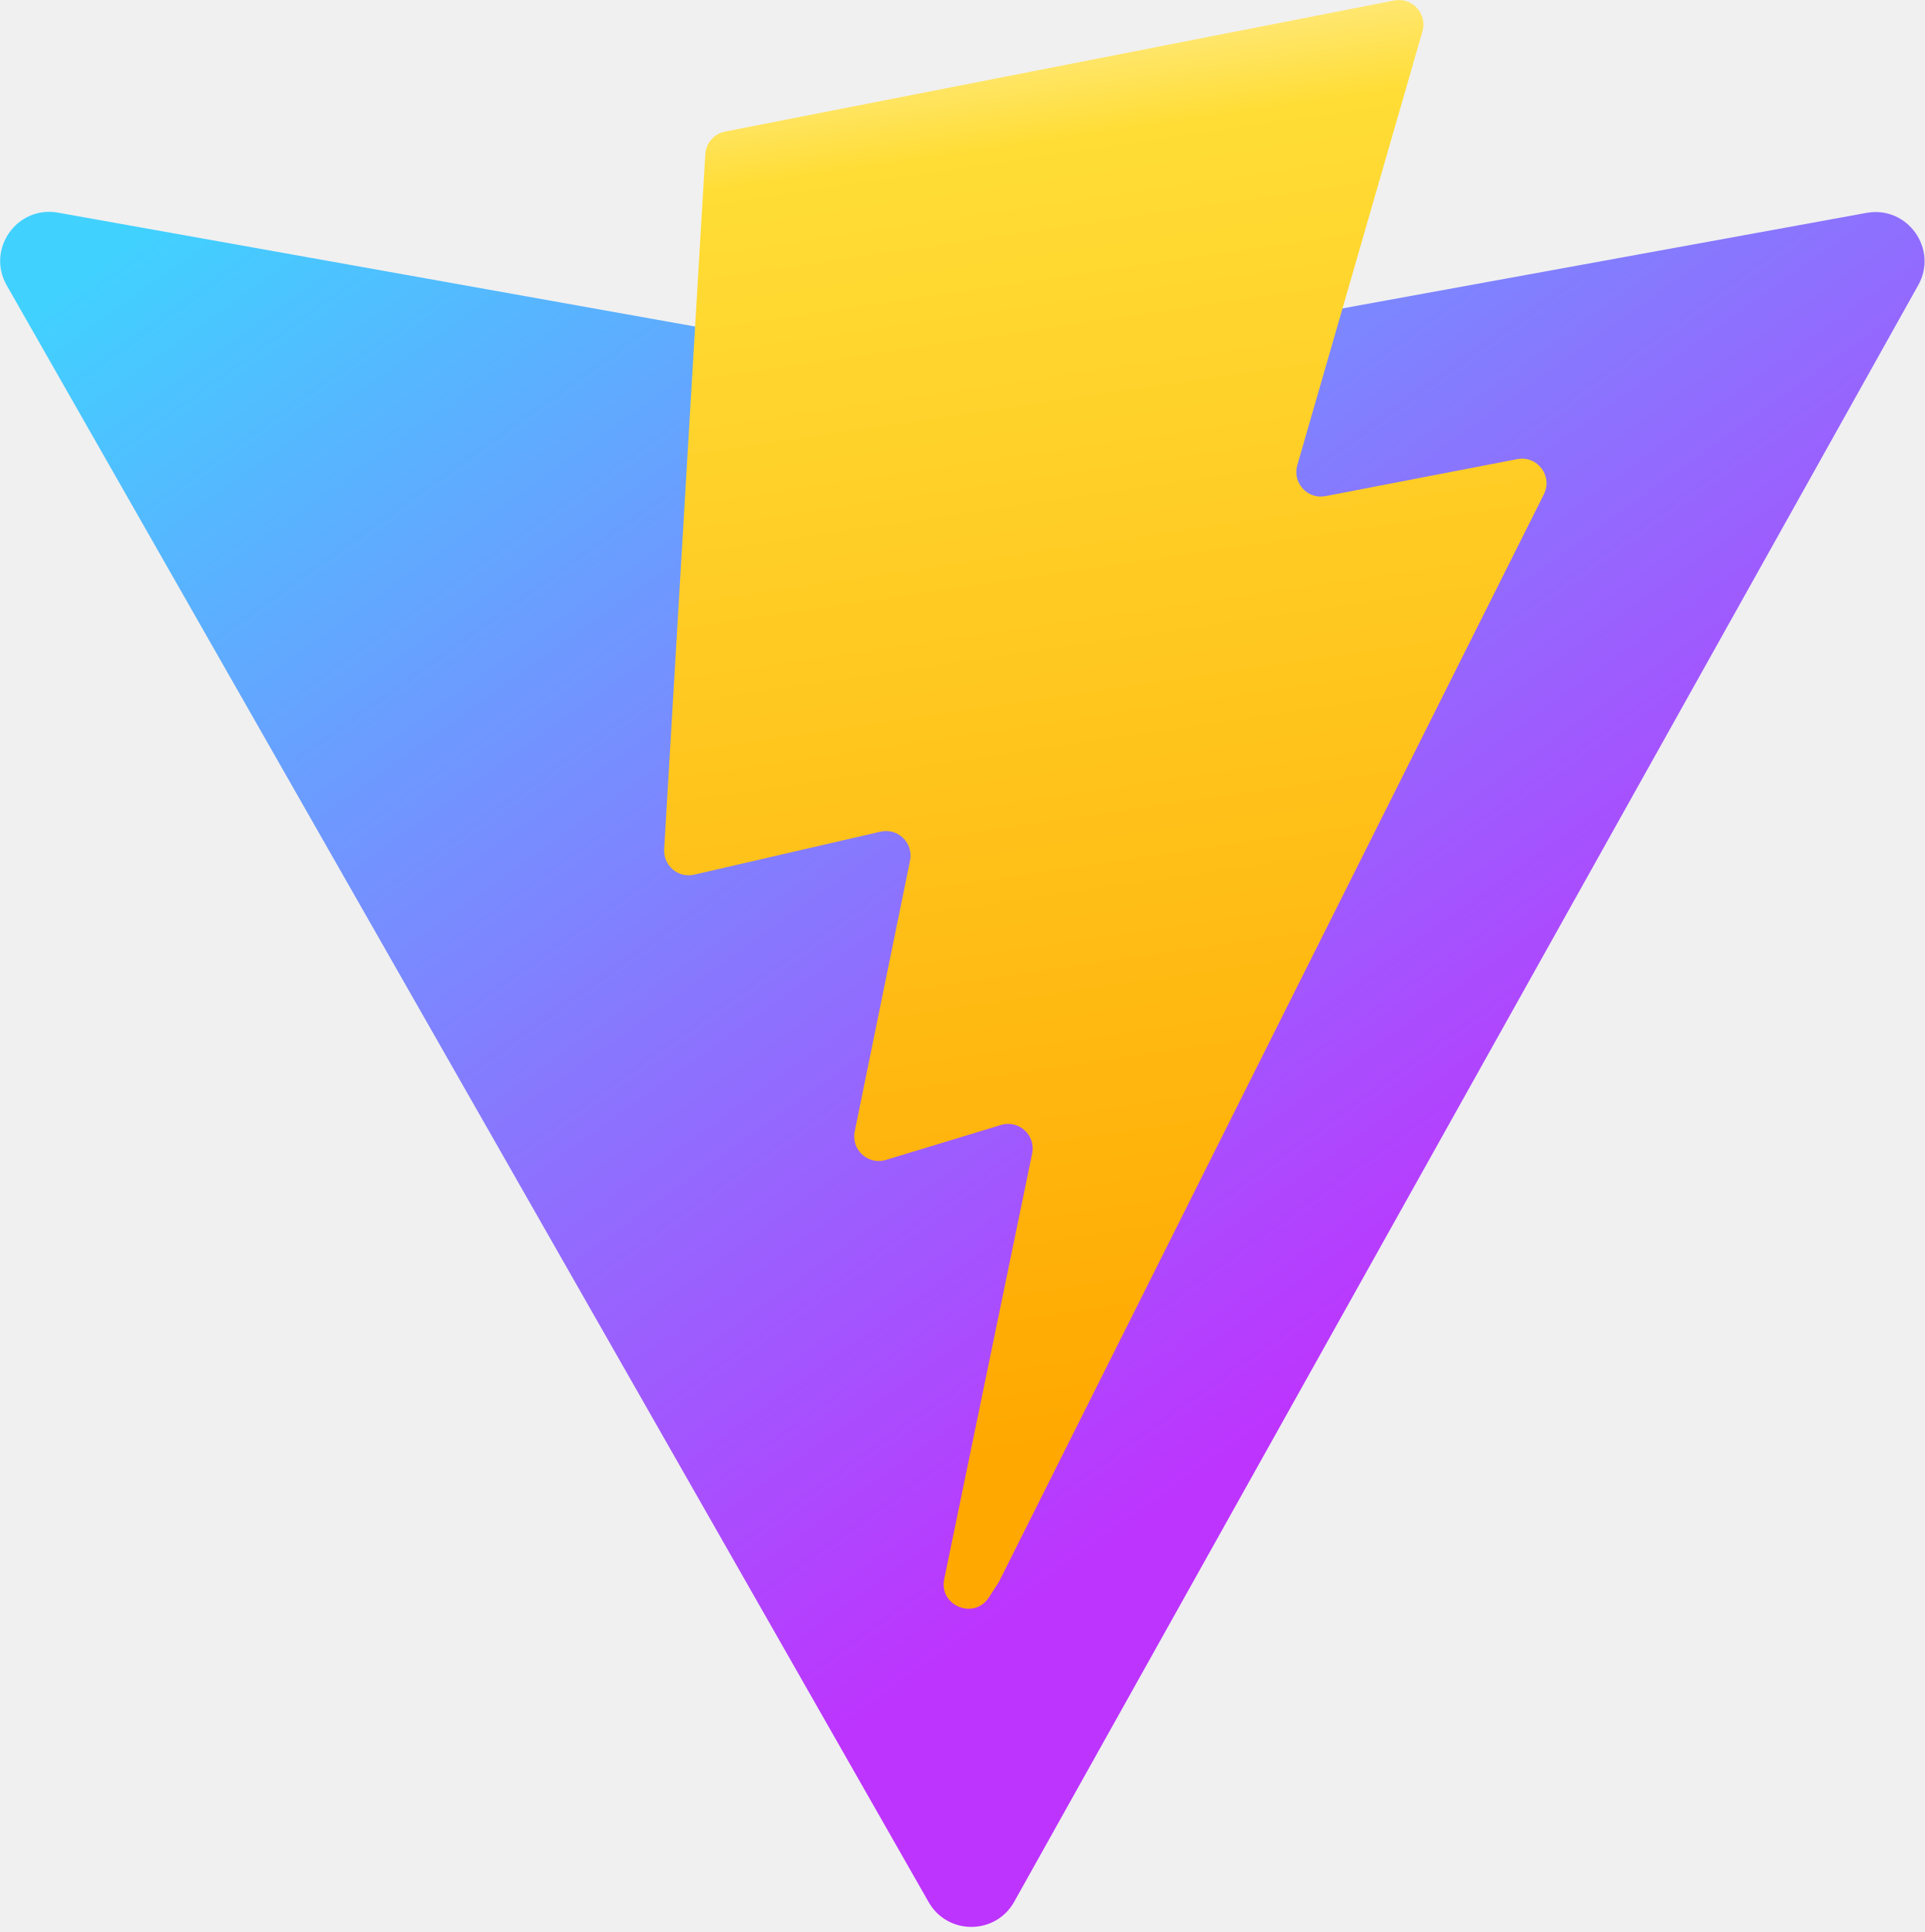
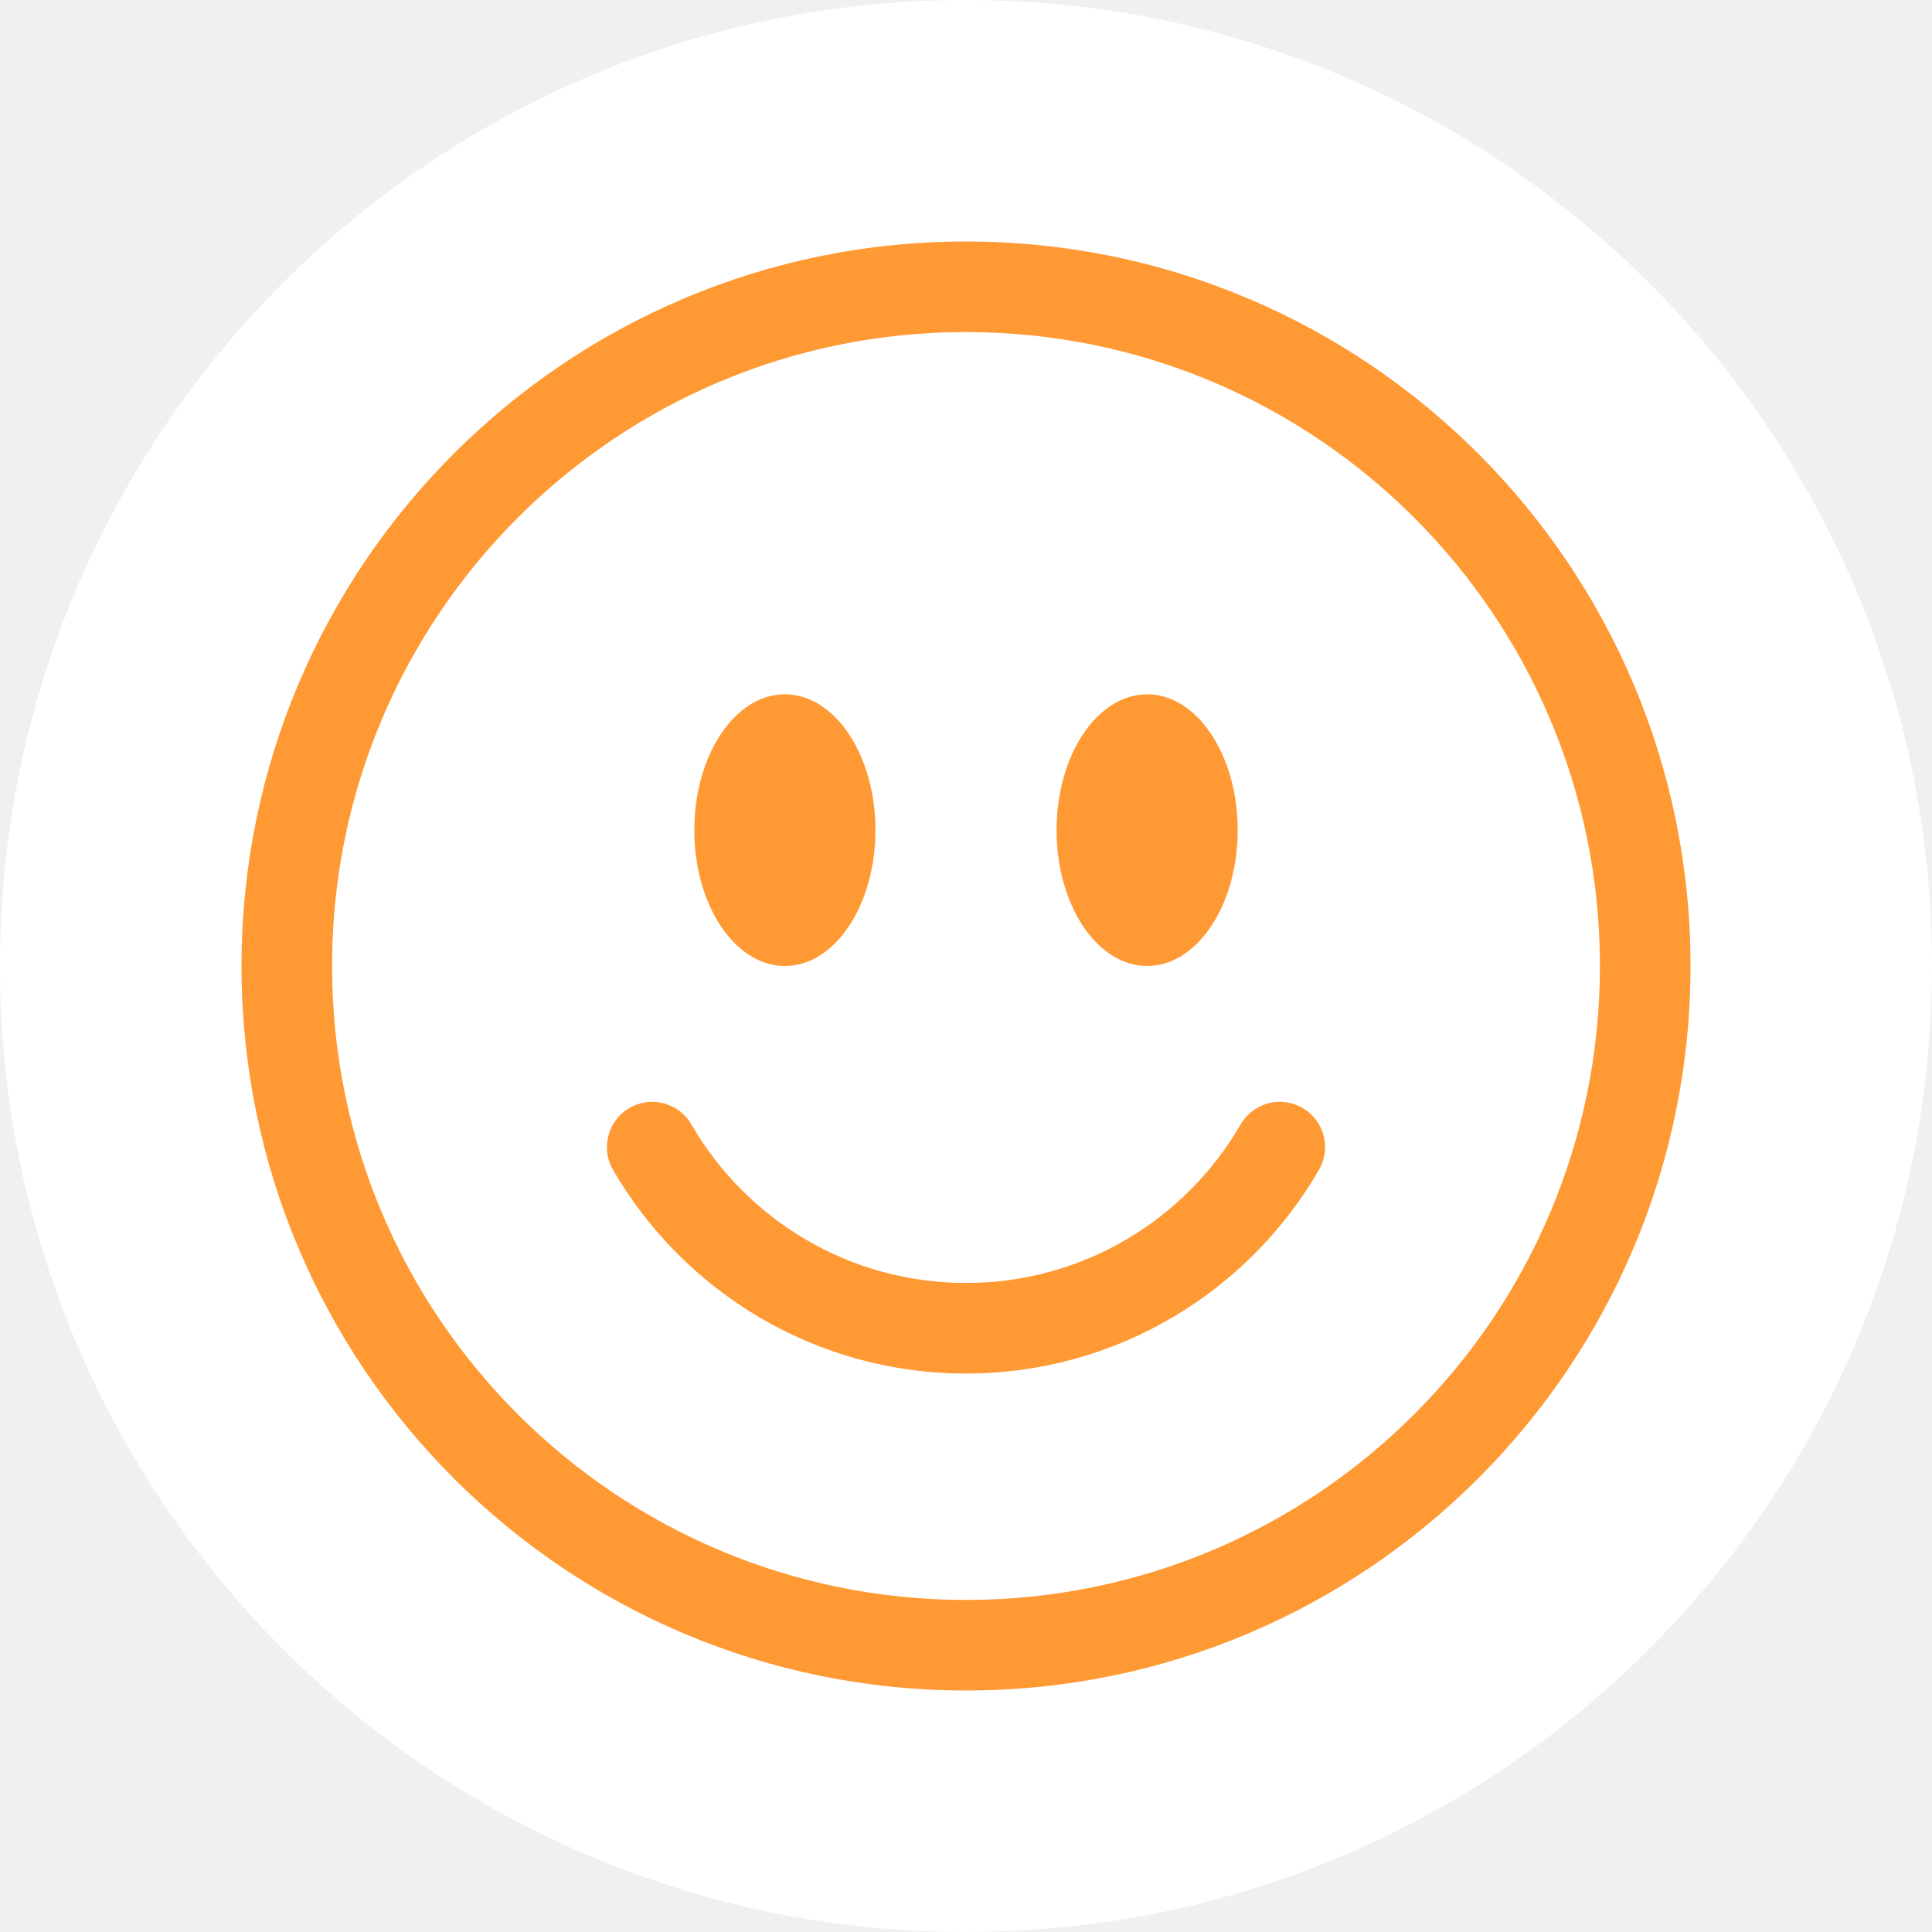
- <svg xmlns="http://www.w3.org/2000/svg" aria-hidden="true" role="img" class="iconify iconify--logos" width="31.88" height="32" preserveAspectRatio="xMidYMid meet" viewBox="0 0 256 257">
-   <defs>
-     <linearGradient id="IconifyId1813088fe1fbc01fb466" x1="-.828%" x2="57.636%" y1="7.652%" y2="78.411%">
-       <stop offset="0%" stop-color="#41D1FF" />
-       <stop offset="100%" stop-color="#BD34FE" />
-     </linearGradient>
-     <linearGradient id="IconifyId1813088fe1fbc01fb467" x1="43.376%" x2="50.316%" y1="2.242%" y2="89.03%">
-       <stop offset="0%" stop-color="#FFEA83" />
-       <stop offset="8.333%" stop-color="#FFDD35" />
-       <stop offset="100%" stop-color="#FFA800" />
-     </linearGradient>
-   </defs>
-   <path fill="url(#IconifyId1813088fe1fbc01fb466)" d="M255.153 37.938L134.897 252.976c-2.483 4.44-8.862 4.466-11.382.048L.875 37.958c-2.746-4.814 1.371-10.646 6.827-9.67l120.385 21.517a6.537 6.537 0 0 0 2.322-.004l117.867-21.483c5.438-.991 9.574 4.796 6.877 9.62Z" />
-   <path fill="url(#IconifyId1813088fe1fbc01fb467)" d="M185.432.063L96.44 17.501a3.268 3.268 0 0 0-2.634 3.014l-5.474 92.456a3.268 3.268 0 0 0 3.997 3.378l24.777-5.718c2.318-.535 4.413 1.507 3.936 3.838l-7.361 36.047c-.495 2.426 1.782 4.5 4.151 3.78l15.304-4.649c2.372-.72 4.652 1.36 4.15 3.788l-11.698 56.621c-.732 3.542 3.979 5.473 5.943 2.437l1.313-2.028l72.516-144.72c1.215-2.423-.88-5.186-3.54-4.672l-25.505 4.922c-2.396.462-4.435-1.77-3.759-4.114l16.646-57.705c.677-2.35-1.37-4.583-3.769-4.113Z" />
+ <svg xmlns="http://www.w3.org/2000/svg" width="32" height="32" viewBox="0 0 32 32" fill="none">
+   <rect width="32" height="32" rx="16" fill="white" />
+   <path d="M16 26.5C10.201 26.5 5.5 21.799 5.5 16C5.5 10.201 10.201 5.5 16 5.5C21.799 5.5 26.5 10.201 26.5 16C26.5 21.799 21.799 26.5 16 26.5ZM16 28C22.627 28 28 22.627 28 16C28 9.373 22.627 4 16 4C9.373 4 4 9.373 4 16C4 22.627 9.373 28 16 28Z" fill="#FF9933" />
+   <path d="M10.427 18.351C10.786 18.143 11.245 18.266 11.452 18.625C12.361 20.196 14.058 21.25 16 21.25C17.942 21.25 19.639 20.196 20.548 18.625C20.756 18.266 21.214 18.143 21.573 18.351C21.931 18.558 22.054 19.017 21.847 19.375C20.681 21.391 18.499 22.75 16 22.75C13.501 22.75 11.319 21.391 10.153 19.375C9.946 19.017 10.069 18.558 10.427 18.351Z" fill="#FF9933" />
+   <path d="M14.5 13.75C14.5 14.993 13.828 16 13 16C12.172 16 11.5 14.993 11.5 13.75C11.5 12.507 12.172 11.5 13 11.5C13.828 11.5 14.5 12.507 14.5 13.75Z" fill="#FF9933" />
+   <path d="M20.5 13.75C20.5 14.993 19.828 16 19 16C18.172 16 17.5 14.993 17.5 13.75C17.5 12.507 18.172 11.5 19 11.5C19.828 11.5 20.5 12.507 20.5 13.75Z" fill="#FF9933" />
</svg>
